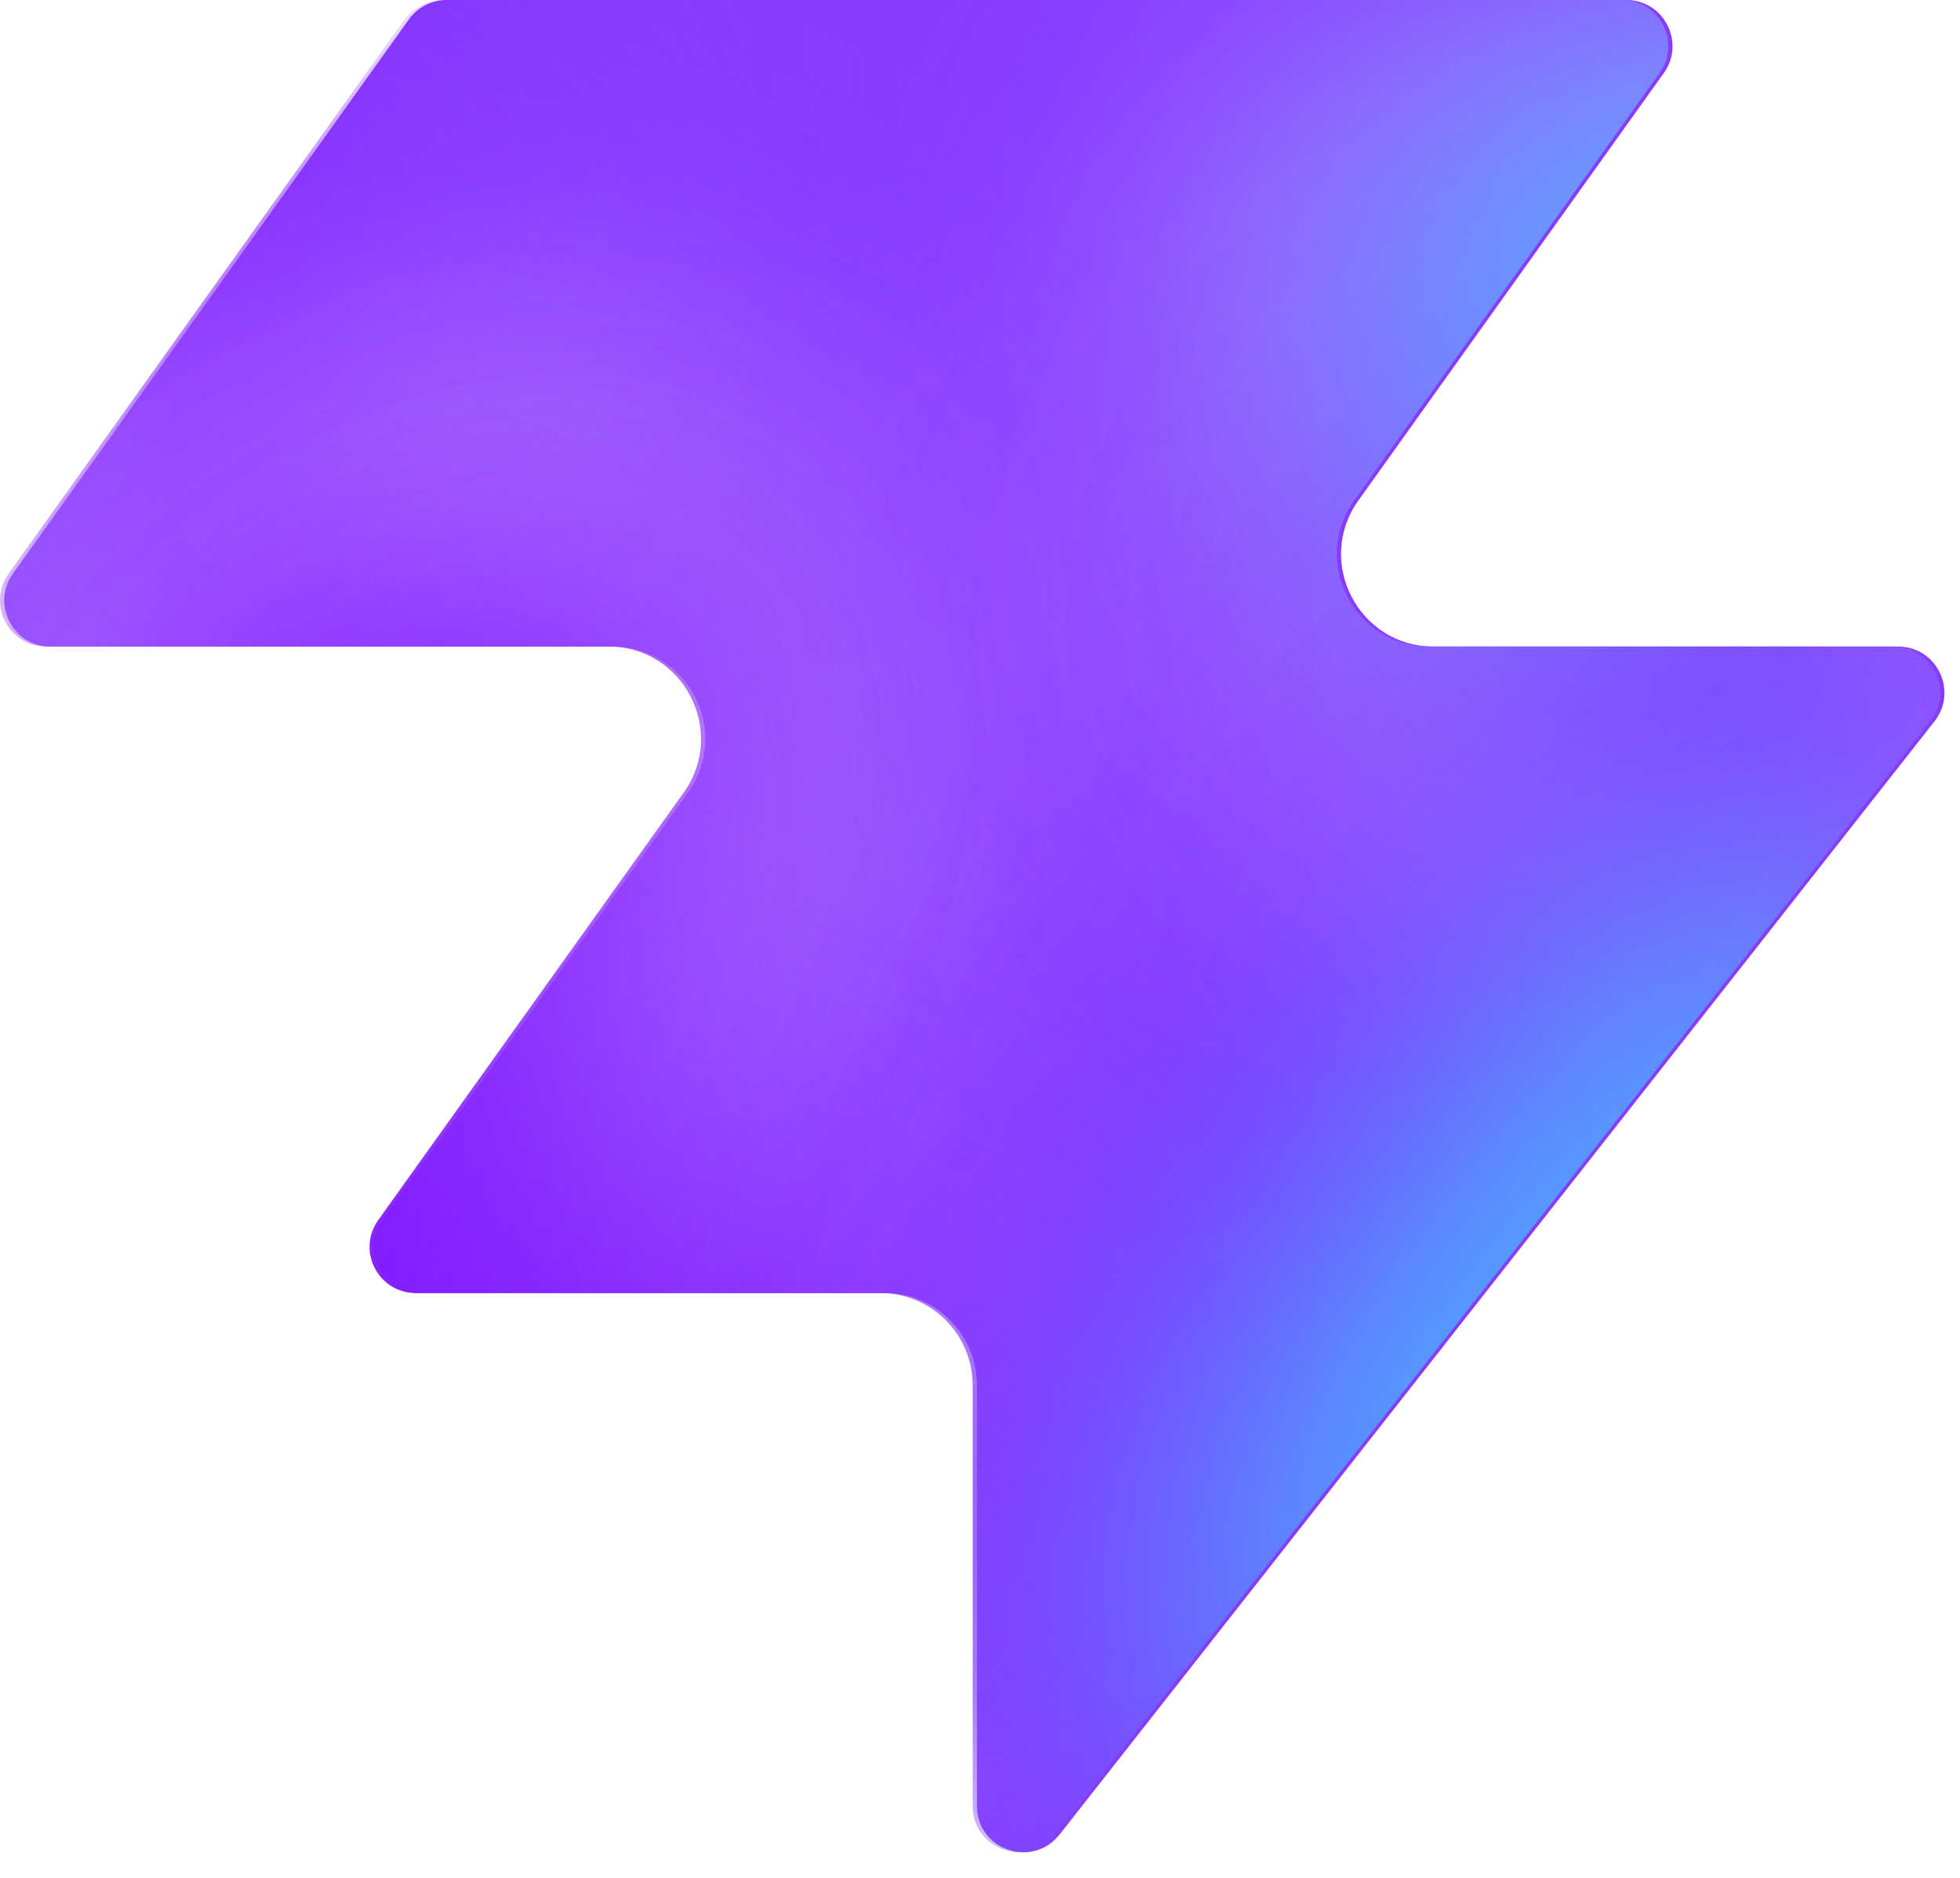
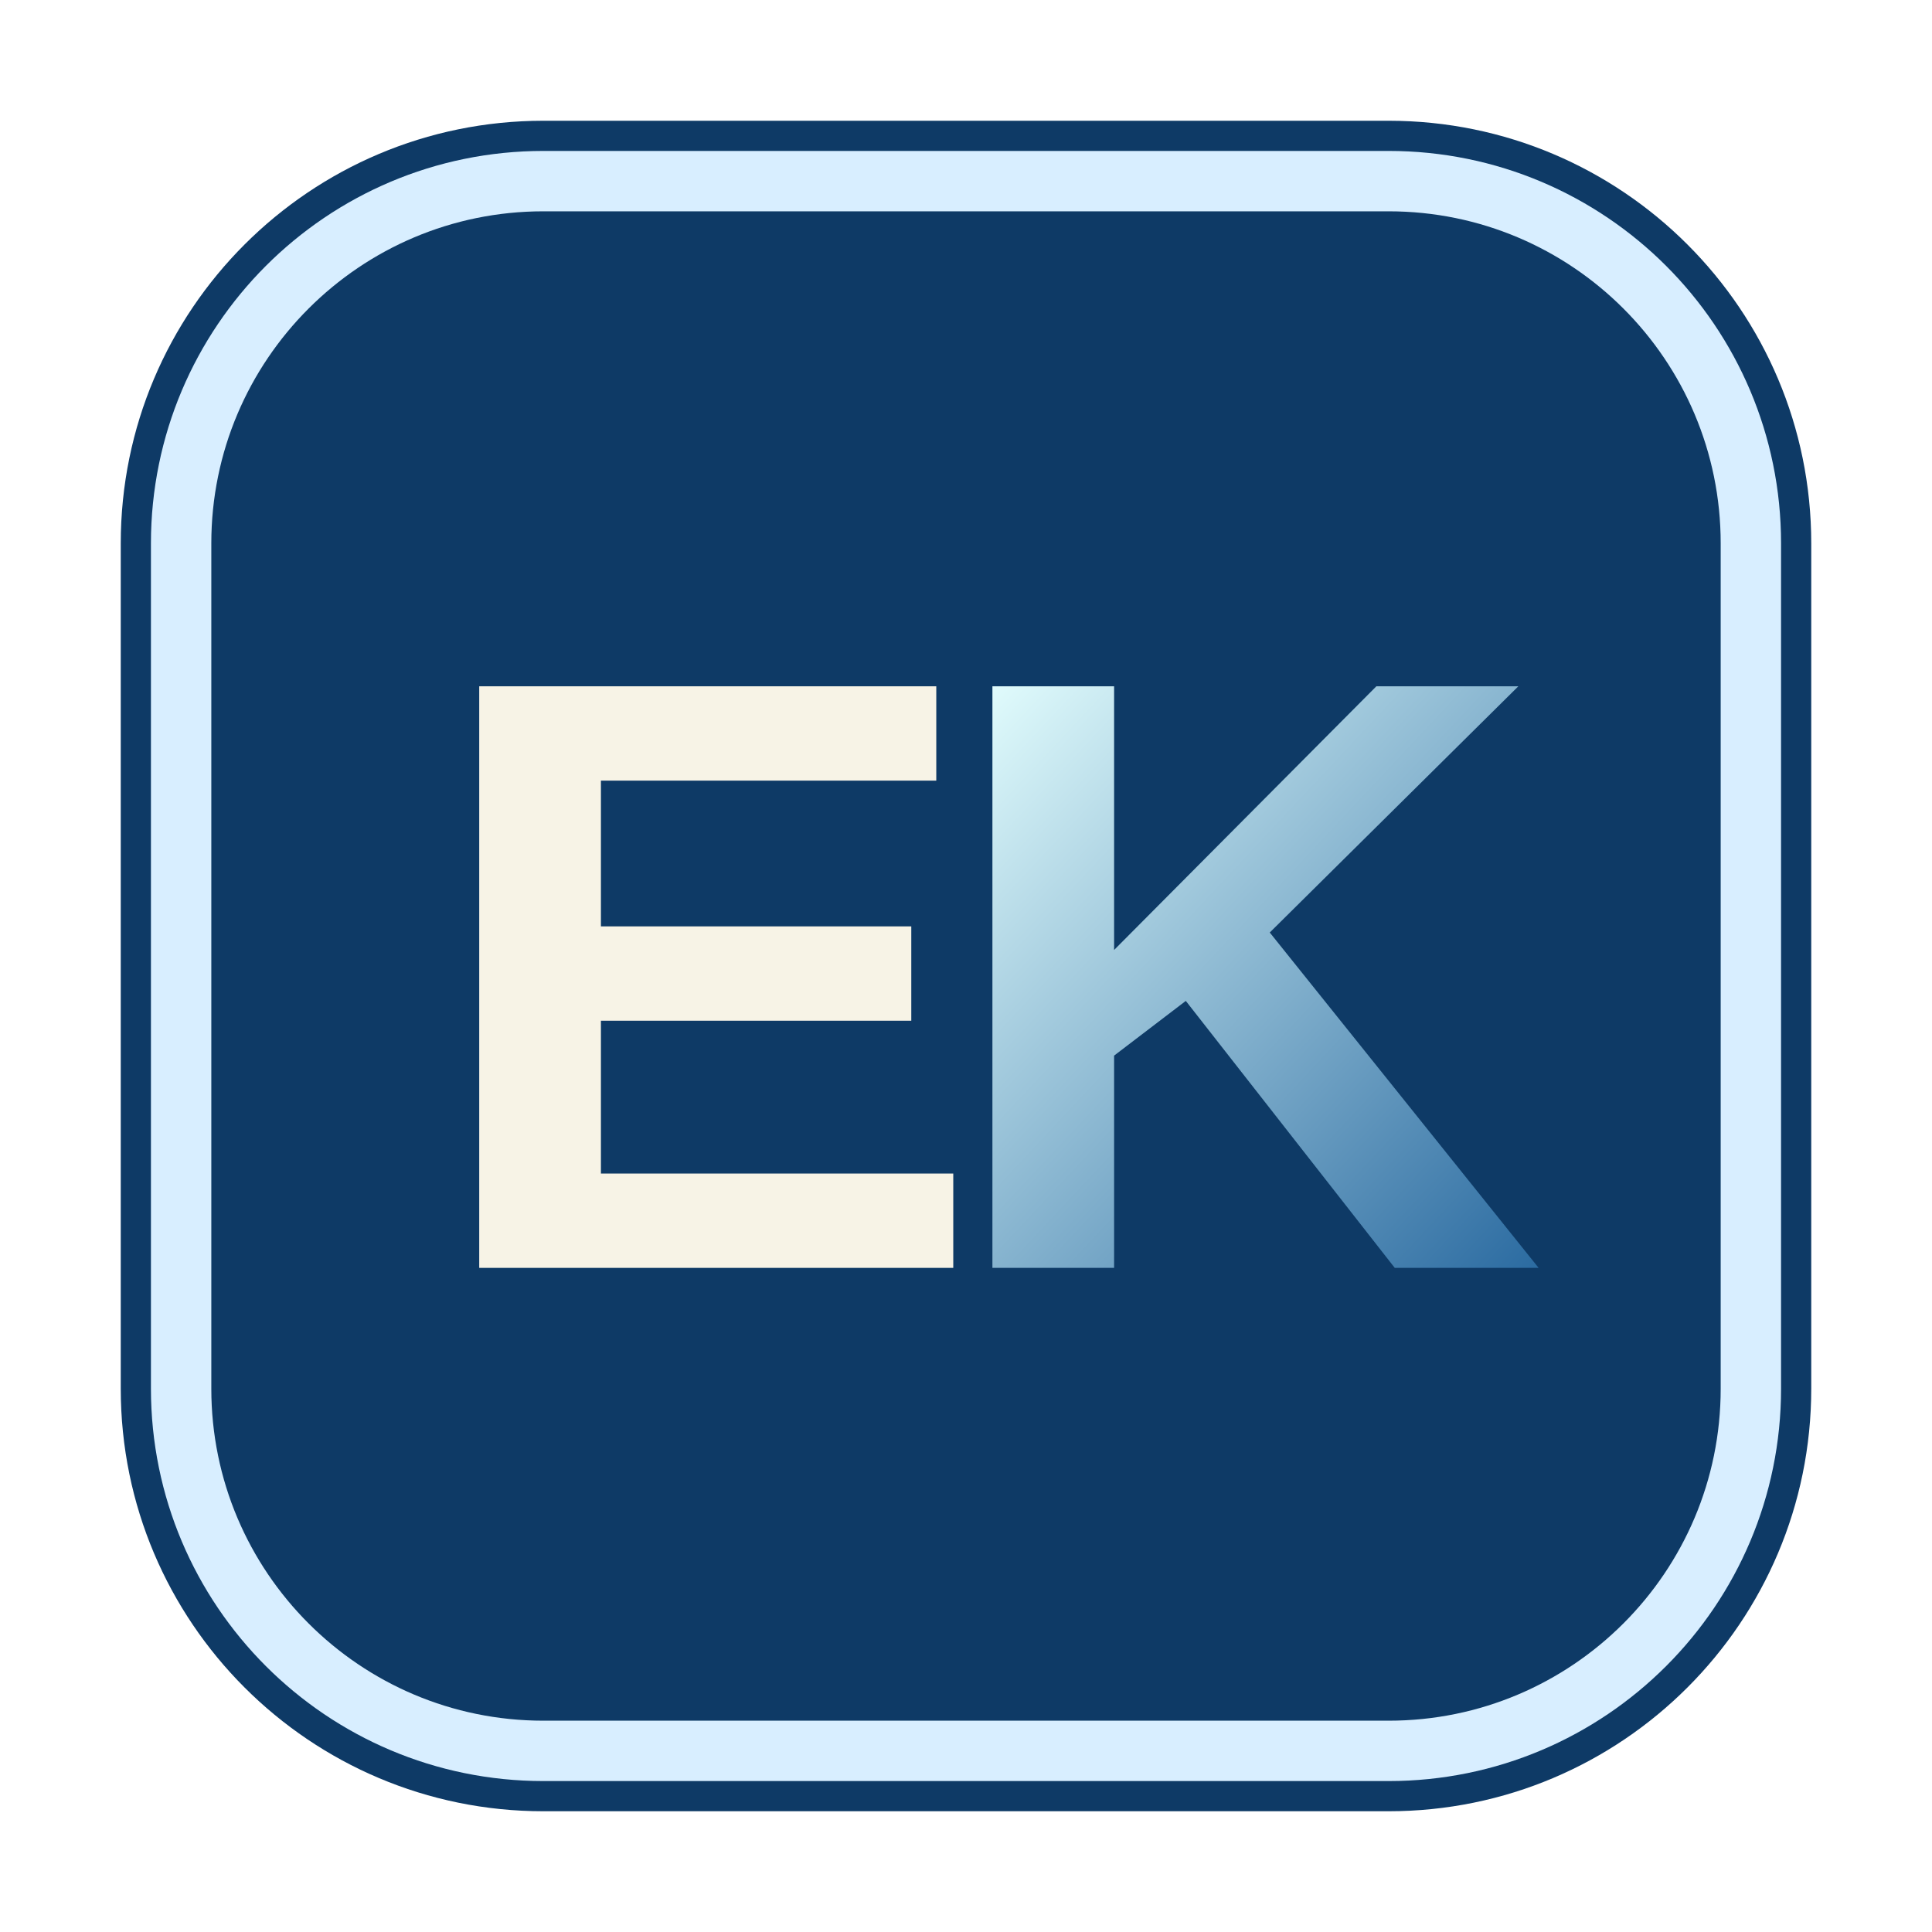
- <svg xmlns="http://www.w3.org/2000/svg" width="48" height="46" fill="none" viewBox="0 0 48 46">
-   <path fill="#863bff" d="M25.946 44.938c-.664.845-2.021.375-2.021-.698V33.937a2.26 2.26 0 0 0-2.262-2.262H10.287c-.92 0-1.456-1.04-.92-1.788l7.48-10.471c1.07-1.497 0-3.578-1.842-3.578H1.237c-.92 0-1.456-1.04-.92-1.788L10.013.474c.214-.297.556-.474.92-.474h28.894c.92 0 1.456 1.04.92 1.788l-7.48 10.471c-1.07 1.498 0 3.579 1.842 3.579h11.377c.943 0 1.473 1.088.89 1.83L25.947 44.94z" style="fill:#863bff;fill:color(display-p3 .525 .23 1);fill-opacity:1" />
-   <mask id="a" width="48" height="46" x="0" y="0" maskUnits="userSpaceOnUse" style="mask-type:alpha">
-     <path fill="#000" d="M25.842 44.938c-.664.844-2.021.375-2.021-.698V33.937a2.26 2.26 0 0 0-2.262-2.262H10.183c-.92 0-1.456-1.04-.92-1.788l7.48-10.471c1.07-1.498 0-3.579-1.842-3.579H1.133c-.92 0-1.456-1.04-.92-1.787L9.91.473c.214-.297.556-.474.92-.474h28.894c.92 0 1.456 1.04.92 1.788l-7.48 10.471c-1.07 1.498 0 3.578 1.842 3.578h11.377c.943 0 1.473 1.088.89 1.832L25.843 44.94z" style="fill:#000;fill-opacity:1" />
-   </mask>
-   <g mask="url(#a)">
-     <g filter="url(#b)">
-       <ellipse cx="5.508" cy="14.704" fill="#ede6ff" rx="5.508" ry="14.704" style="fill:#ede6ff;fill:color(display-p3 .927 .903 1);fill-opacity:1" transform="matrix(.00324 1 1 -.00324 -4.47 31.516)" />
-     </g>
-     <g filter="url(#c)">
-       <ellipse cx="10.399" cy="29.851" fill="#ede6ff" rx="10.399" ry="29.851" style="fill:#ede6ff;fill:color(display-p3 .927 .903 1);fill-opacity:1" transform="matrix(.00324 1 1 -.00324 -39.328 7.883)" />
-     </g>
-     <g filter="url(#d)">
-       <ellipse cx="5.508" cy="30.487" fill="#7e14ff" rx="5.508" ry="30.487" style="fill:#7e14ff;fill:color(display-p3 .492 .077 1);fill-opacity:1" transform="rotate(89.814 -25.913 -14.639)scale(1 -1)" />
-     </g>
-     <g filter="url(#e)">
-       <ellipse cx="5.508" cy="30.599" fill="#7e14ff" rx="5.508" ry="30.599" style="fill:#7e14ff;fill:color(display-p3 .492 .077 1);fill-opacity:1" transform="rotate(89.814 -32.644 -3.334)scale(1 -1)" />
-     </g>
-     <g filter="url(#f)">
-       <ellipse cx="5.508" cy="30.599" fill="#7e14ff" rx="5.508" ry="30.599" style="fill:#7e14ff;fill:color(display-p3 .492 .077 1);fill-opacity:1" transform="matrix(.00324 1 1 -.00324 -34.34 30.47)" />
-     </g>
-     <g filter="url(#g)">
-       <ellipse cx="14.072" cy="22.078" fill="#ede6ff" rx="14.072" ry="22.078" style="fill:#ede6ff;fill:color(display-p3 .927 .903 1);fill-opacity:1" transform="rotate(93.35 24.506 48.493)scale(-1 1)" />
-     </g>
-     <g filter="url(#h)">
-       <ellipse cx="3.47" cy="21.501" fill="#7e14ff" rx="3.47" ry="21.501" style="fill:#7e14ff;fill:color(display-p3 .492 .077 1);fill-opacity:1" transform="rotate(89.009 28.708 47.59)scale(-1 1)" />
-     </g>
-     <g filter="url(#i)">
-       <ellipse cx="3.47" cy="21.501" fill="#7e14ff" rx="3.47" ry="21.501" style="fill:#7e14ff;fill:color(display-p3 .492 .077 1);fill-opacity:1" transform="rotate(89.009 28.708 47.59)scale(-1 1)" />
-     </g>
-     <g filter="url(#j)">
-       <ellipse cx=".387" cy="8.972" fill="#7e14ff" rx="4.407" ry="29.108" style="fill:#7e14ff;fill:color(display-p3 .492 .077 1);fill-opacity:1" transform="rotate(39.51 .387 8.972)" />
-     </g>
-     <g filter="url(#k)">
-       <ellipse cx="47.523" cy="-6.092" fill="#7e14ff" rx="4.407" ry="29.108" style="fill:#7e14ff;fill:color(display-p3 .492 .077 1);fill-opacity:1" transform="rotate(37.892 47.523 -6.092)" />
-     </g>
-     <g filter="url(#l)">
-       <ellipse cx="41.412" cy="6.333" fill="#47bfff" rx="5.971" ry="9.665" style="fill:#47bfff;fill:color(display-p3 .28 .748 1);fill-opacity:1" transform="rotate(37.892 41.412 6.333)" />
-     </g>
-     <g filter="url(#m)">
-       <ellipse cx="-1.879" cy="38.332" fill="#7e14ff" rx="4.407" ry="29.108" style="fill:#7e14ff;fill:color(display-p3 .492 .077 1);fill-opacity:1" transform="rotate(37.892 -1.88 38.332)" />
-     </g>
-     <g filter="url(#n)">
-       <ellipse cx="-1.879" cy="38.332" fill="#7e14ff" rx="4.407" ry="29.108" style="fill:#7e14ff;fill:color(display-p3 .492 .077 1);fill-opacity:1" transform="rotate(37.892 -1.88 38.332)" />
-     </g>
-     <g filter="url(#o)">
-       <ellipse cx="35.651" cy="29.907" fill="#7e14ff" rx="4.407" ry="29.108" style="fill:#7e14ff;fill:color(display-p3 .492 .077 1);fill-opacity:1" transform="rotate(37.892 35.651 29.907)" />
-     </g>
-     <g filter="url(#p)">
-       <ellipse cx="38.418" cy="32.4" fill="#47bfff" rx="5.971" ry="15.297" style="fill:#47bfff;fill:color(display-p3 .28 .748 1);fill-opacity:1" transform="rotate(37.892 38.418 32.4)" />
-     </g>
-   </g>
+ <svg xmlns="http://www.w3.org/2000/svg" width="64" height="64" viewBox="0 0 64 64">
  <defs>
-     <filter id="b" width="60.045" height="41.654" x="-19.77" y="16.149" color-interpolation-filters="sRGB" filterUnits="userSpaceOnUse">
-       <feFlood flood-opacity="0" result="BackgroundImageFix" />
-       <feBlend in="SourceGraphic" in2="BackgroundImageFix" result="shape" />
-       <feGaussianBlur result="effect1_foregroundBlur_2002_17158" stdDeviation="7.659" />
-     </filter>
-     <filter id="c" width="90.34" height="51.437" x="-54.613" y="-7.533" color-interpolation-filters="sRGB" filterUnits="userSpaceOnUse">
-       <feFlood flood-opacity="0" result="BackgroundImageFix" />
-       <feBlend in="SourceGraphic" in2="BackgroundImageFix" result="shape" />
-       <feGaussianBlur result="effect1_foregroundBlur_2002_17158" stdDeviation="7.659" />
-     </filter>
-     <filter id="d" width="79.355" height="29.4" x="-49.64" y="2.03" color-interpolation-filters="sRGB" filterUnits="userSpaceOnUse">
-       <feFlood flood-opacity="0" result="BackgroundImageFix" />
-       <feBlend in="SourceGraphic" in2="BackgroundImageFix" result="shape" />
-       <feGaussianBlur result="effect1_foregroundBlur_2002_17158" stdDeviation="4.596" />
-     </filter>
-     <filter id="e" width="79.579" height="29.4" x="-45.045" y="20.029" color-interpolation-filters="sRGB" filterUnits="userSpaceOnUse">
-       <feFlood flood-opacity="0" result="BackgroundImageFix" />
-       <feBlend in="SourceGraphic" in2="BackgroundImageFix" result="shape" />
-       <feGaussianBlur result="effect1_foregroundBlur_2002_17158" stdDeviation="4.596" />
-     </filter>
-     <filter id="f" width="79.579" height="29.4" x="-43.513" y="21.178" color-interpolation-filters="sRGB" filterUnits="userSpaceOnUse">
-       <feFlood flood-opacity="0" result="BackgroundImageFix" />
-       <feBlend in="SourceGraphic" in2="BackgroundImageFix" result="shape" />
-       <feGaussianBlur result="effect1_foregroundBlur_2002_17158" stdDeviation="4.596" />
-     </filter>
-     <filter id="g" width="74.749" height="58.852" x="15.756" y="-17.901" color-interpolation-filters="sRGB" filterUnits="userSpaceOnUse">
-       <feFlood flood-opacity="0" result="BackgroundImageFix" />
-       <feBlend in="SourceGraphic" in2="BackgroundImageFix" result="shape" />
-       <feGaussianBlur result="effect1_foregroundBlur_2002_17158" stdDeviation="7.659" />
-     </filter>
-     <filter id="h" width="61.377" height="25.362" x="23.548" y="2.284" color-interpolation-filters="sRGB" filterUnits="userSpaceOnUse">
-       <feFlood flood-opacity="0" result="BackgroundImageFix" />
-       <feBlend in="SourceGraphic" in2="BackgroundImageFix" result="shape" />
-       <feGaussianBlur result="effect1_foregroundBlur_2002_17158" stdDeviation="4.596" />
-     </filter>
-     <filter id="i" width="61.377" height="25.362" x="23.548" y="2.284" color-interpolation-filters="sRGB" filterUnits="userSpaceOnUse">
-       <feFlood flood-opacity="0" result="BackgroundImageFix" />
-       <feBlend in="SourceGraphic" in2="BackgroundImageFix" result="shape" />
-       <feGaussianBlur result="effect1_foregroundBlur_2002_17158" stdDeviation="4.596" />
-     </filter>
-     <filter id="j" width="56.045" height="63.649" x="-27.636" y="-22.853" color-interpolation-filters="sRGB" filterUnits="userSpaceOnUse">
-       <feFlood flood-opacity="0" result="BackgroundImageFix" />
-       <feBlend in="SourceGraphic" in2="BackgroundImageFix" result="shape" />
-       <feGaussianBlur result="effect1_foregroundBlur_2002_17158" stdDeviation="4.596" />
-     </filter>
-     <filter id="k" width="54.814" height="64.646" x="20.116" y="-38.415" color-interpolation-filters="sRGB" filterUnits="userSpaceOnUse">
-       <feFlood flood-opacity="0" result="BackgroundImageFix" />
-       <feBlend in="SourceGraphic" in2="BackgroundImageFix" result="shape" />
-       <feGaussianBlur result="effect1_foregroundBlur_2002_17158" stdDeviation="4.596" />
-     </filter>
-     <filter id="l" width="33.541" height="35.313" x="24.641" y="-11.323" color-interpolation-filters="sRGB" filterUnits="userSpaceOnUse">
-       <feFlood flood-opacity="0" result="BackgroundImageFix" />
-       <feBlend in="SourceGraphic" in2="BackgroundImageFix" result="shape" />
-       <feGaussianBlur result="effect1_foregroundBlur_2002_17158" stdDeviation="4.596" />
-     </filter>
-     <filter id="m" width="54.814" height="64.646" x="-29.286" y="6.009" color-interpolation-filters="sRGB" filterUnits="userSpaceOnUse">
-       <feFlood flood-opacity="0" result="BackgroundImageFix" />
-       <feBlend in="SourceGraphic" in2="BackgroundImageFix" result="shape" />
-       <feGaussianBlur result="effect1_foregroundBlur_2002_17158" stdDeviation="4.596" />
-     </filter>
-     <filter id="n" width="54.814" height="64.646" x="-29.286" y="6.009" color-interpolation-filters="sRGB" filterUnits="userSpaceOnUse">
-       <feFlood flood-opacity="0" result="BackgroundImageFix" />
-       <feBlend in="SourceGraphic" in2="BackgroundImageFix" result="shape" />
-       <feGaussianBlur result="effect1_foregroundBlur_2002_17158" stdDeviation="4.596" />
-     </filter>
-     <filter id="o" width="54.814" height="64.646" x="8.244" y="-2.416" color-interpolation-filters="sRGB" filterUnits="userSpaceOnUse">
-       <feFlood flood-opacity="0" result="BackgroundImageFix" />
-       <feBlend in="SourceGraphic" in2="BackgroundImageFix" result="shape" />
-       <feGaussianBlur result="effect1_foregroundBlur_2002_17158" stdDeviation="4.596" />
-     </filter>
-     <filter id="p" width="39.409" height="43.623" x="18.713" y="10.588" color-interpolation-filters="sRGB" filterUnits="userSpaceOnUse">
-       <feFlood flood-opacity="0" result="BackgroundImageFix" />
-       <feBlend in="SourceGraphic" in2="BackgroundImageFix" result="shape" />
-       <feGaussianBlur result="effect1_foregroundBlur_2002_17158" stdDeviation="4.596" />
-     </filter>
+     <linearGradient id="ekGrad" x1="0%" y1="0%" x2="100%" y2="100%">
+       <stop offset="0%" stop-color="#E0FBFC" />
+       <stop offset="100%" stop-color="#2B6BA1" />
+     </linearGradient>
  </defs>
+   <rect x="4" y="4" width="56" height="56" rx="14" fill="#0E3A66" />
+   <rect x="6" y="6" width="52" height="52" rx="12" fill="none" stroke="#D8EEFF" stroke-width="2" />
+   <text x="14" y="42" font-family="Verdana, Arial, sans-serif" font-size="28" font-weight="800" fill="#F7F3E6">E</text>
+   <text x="31" y="42" font-family="Verdana, Arial, sans-serif" font-size="28" font-weight="800" fill="url(#ekGrad)">K</text>
</svg>
